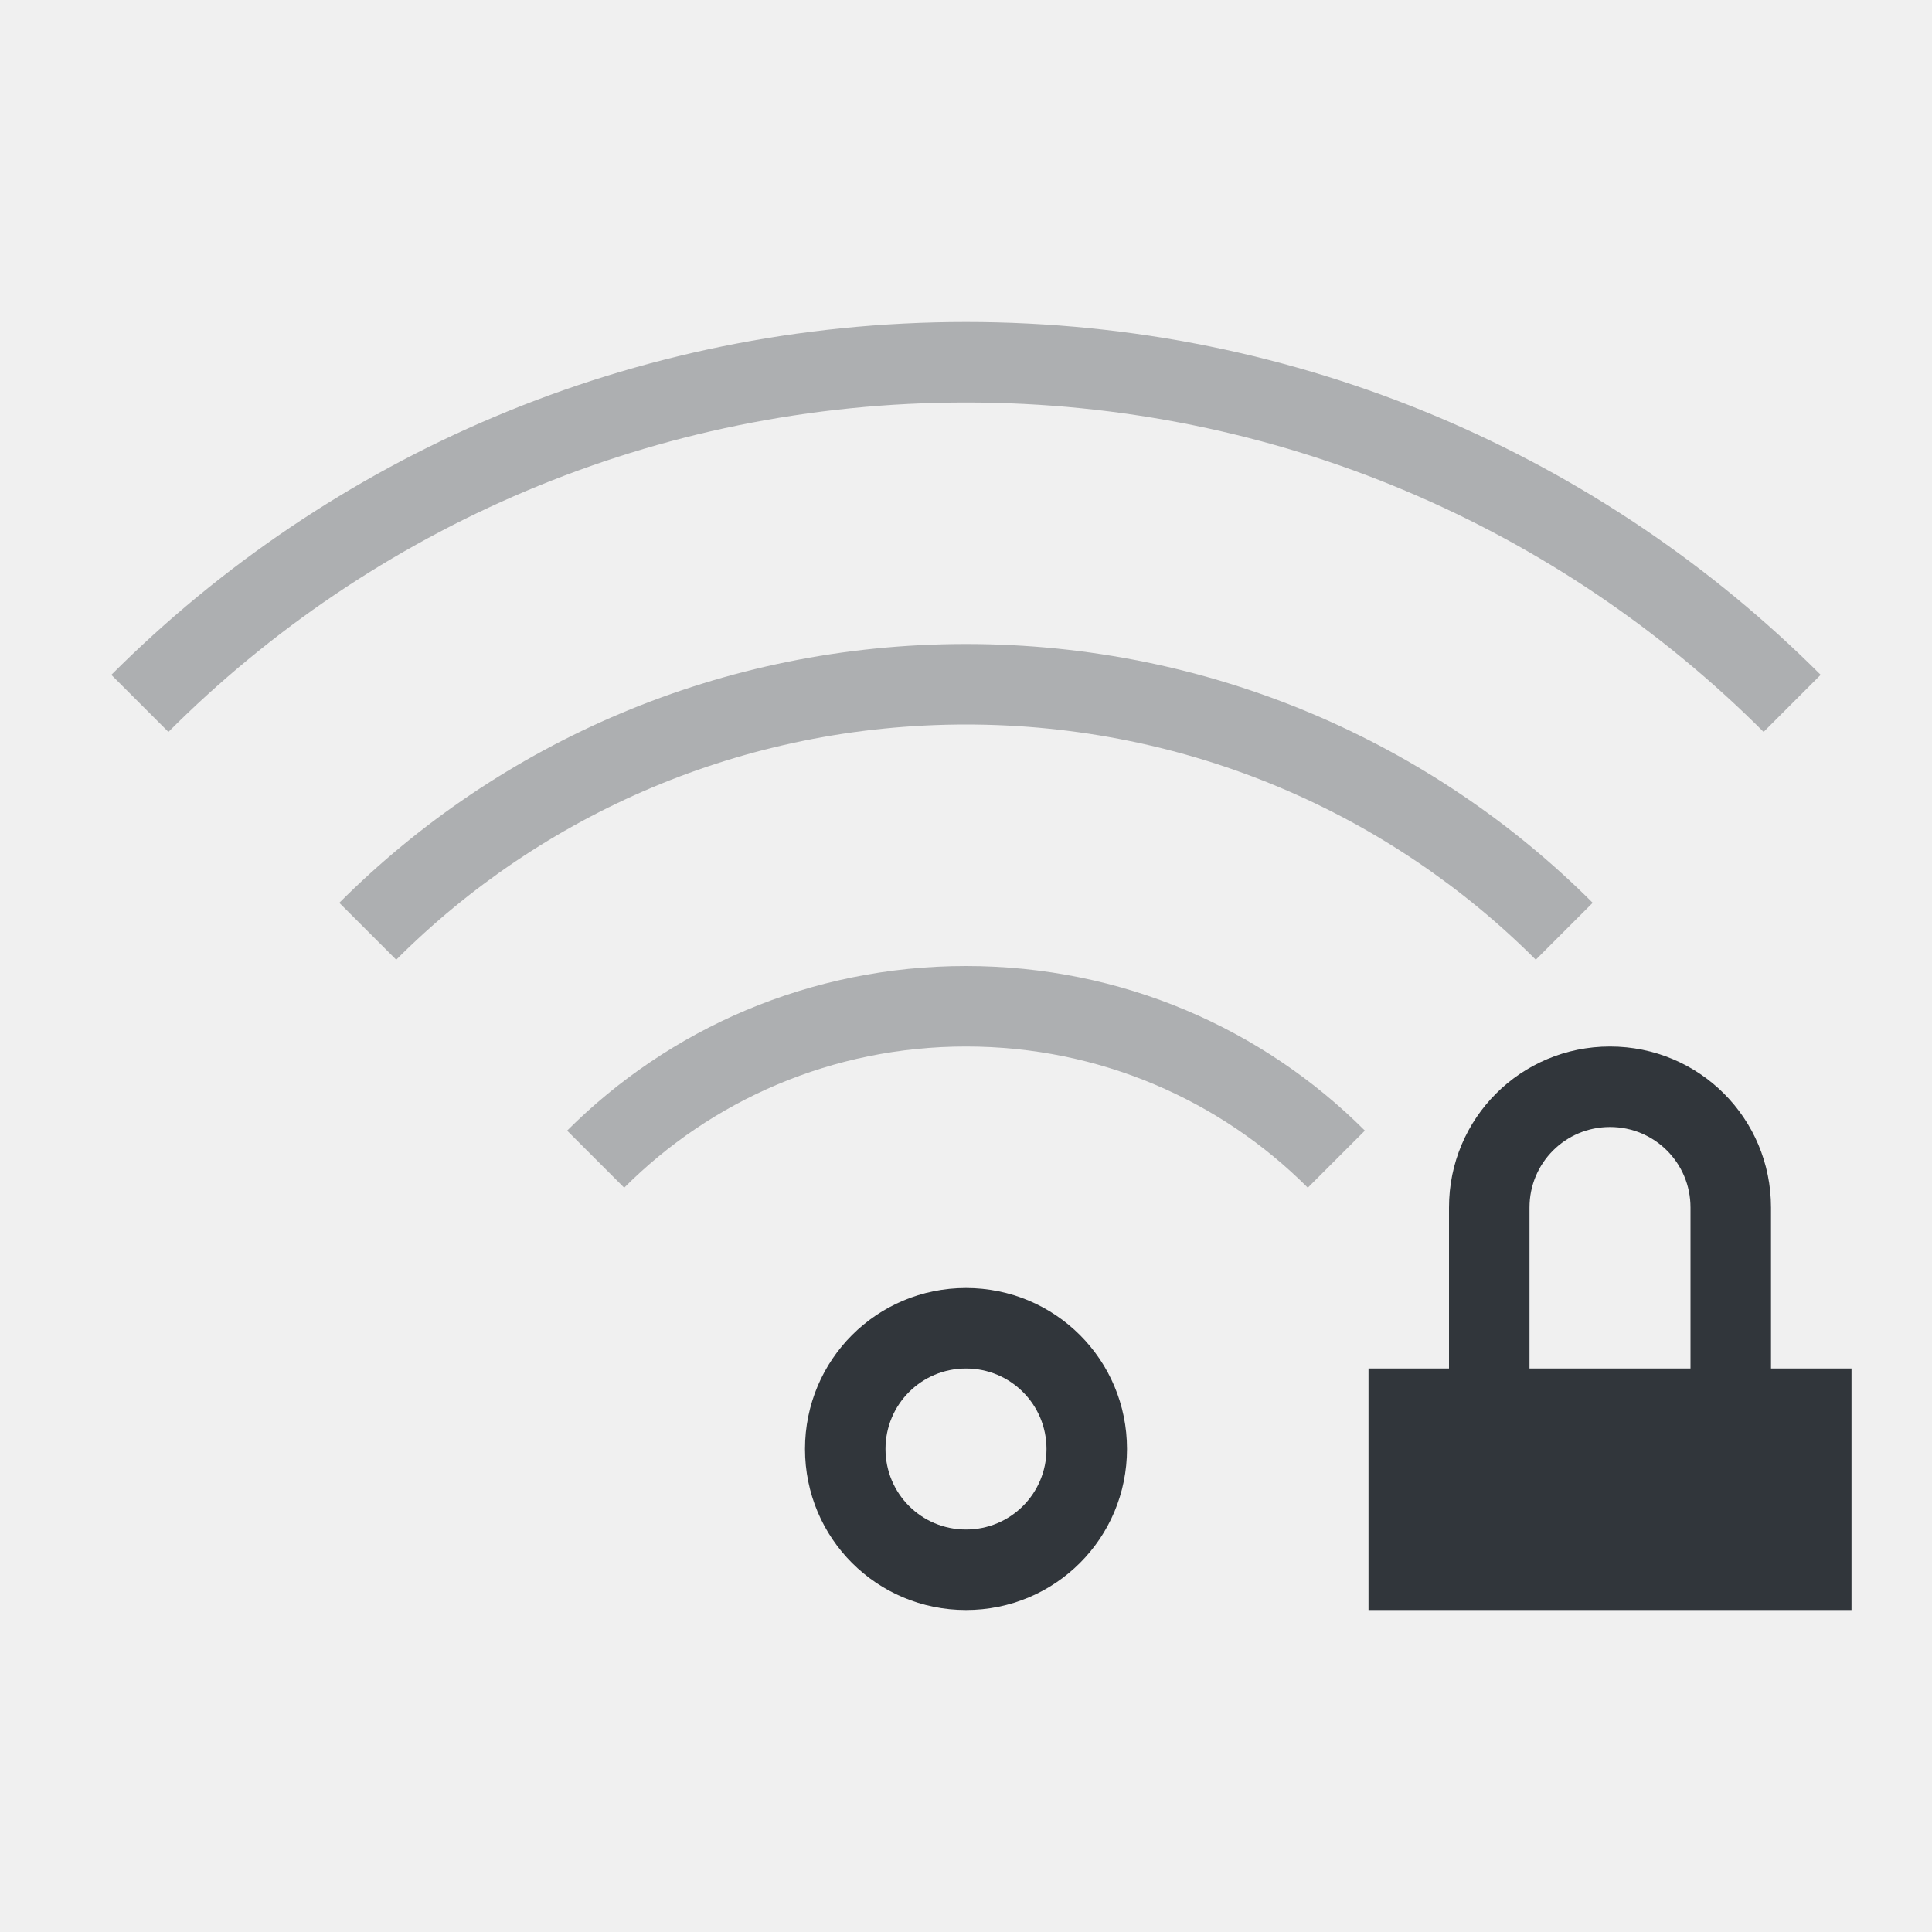
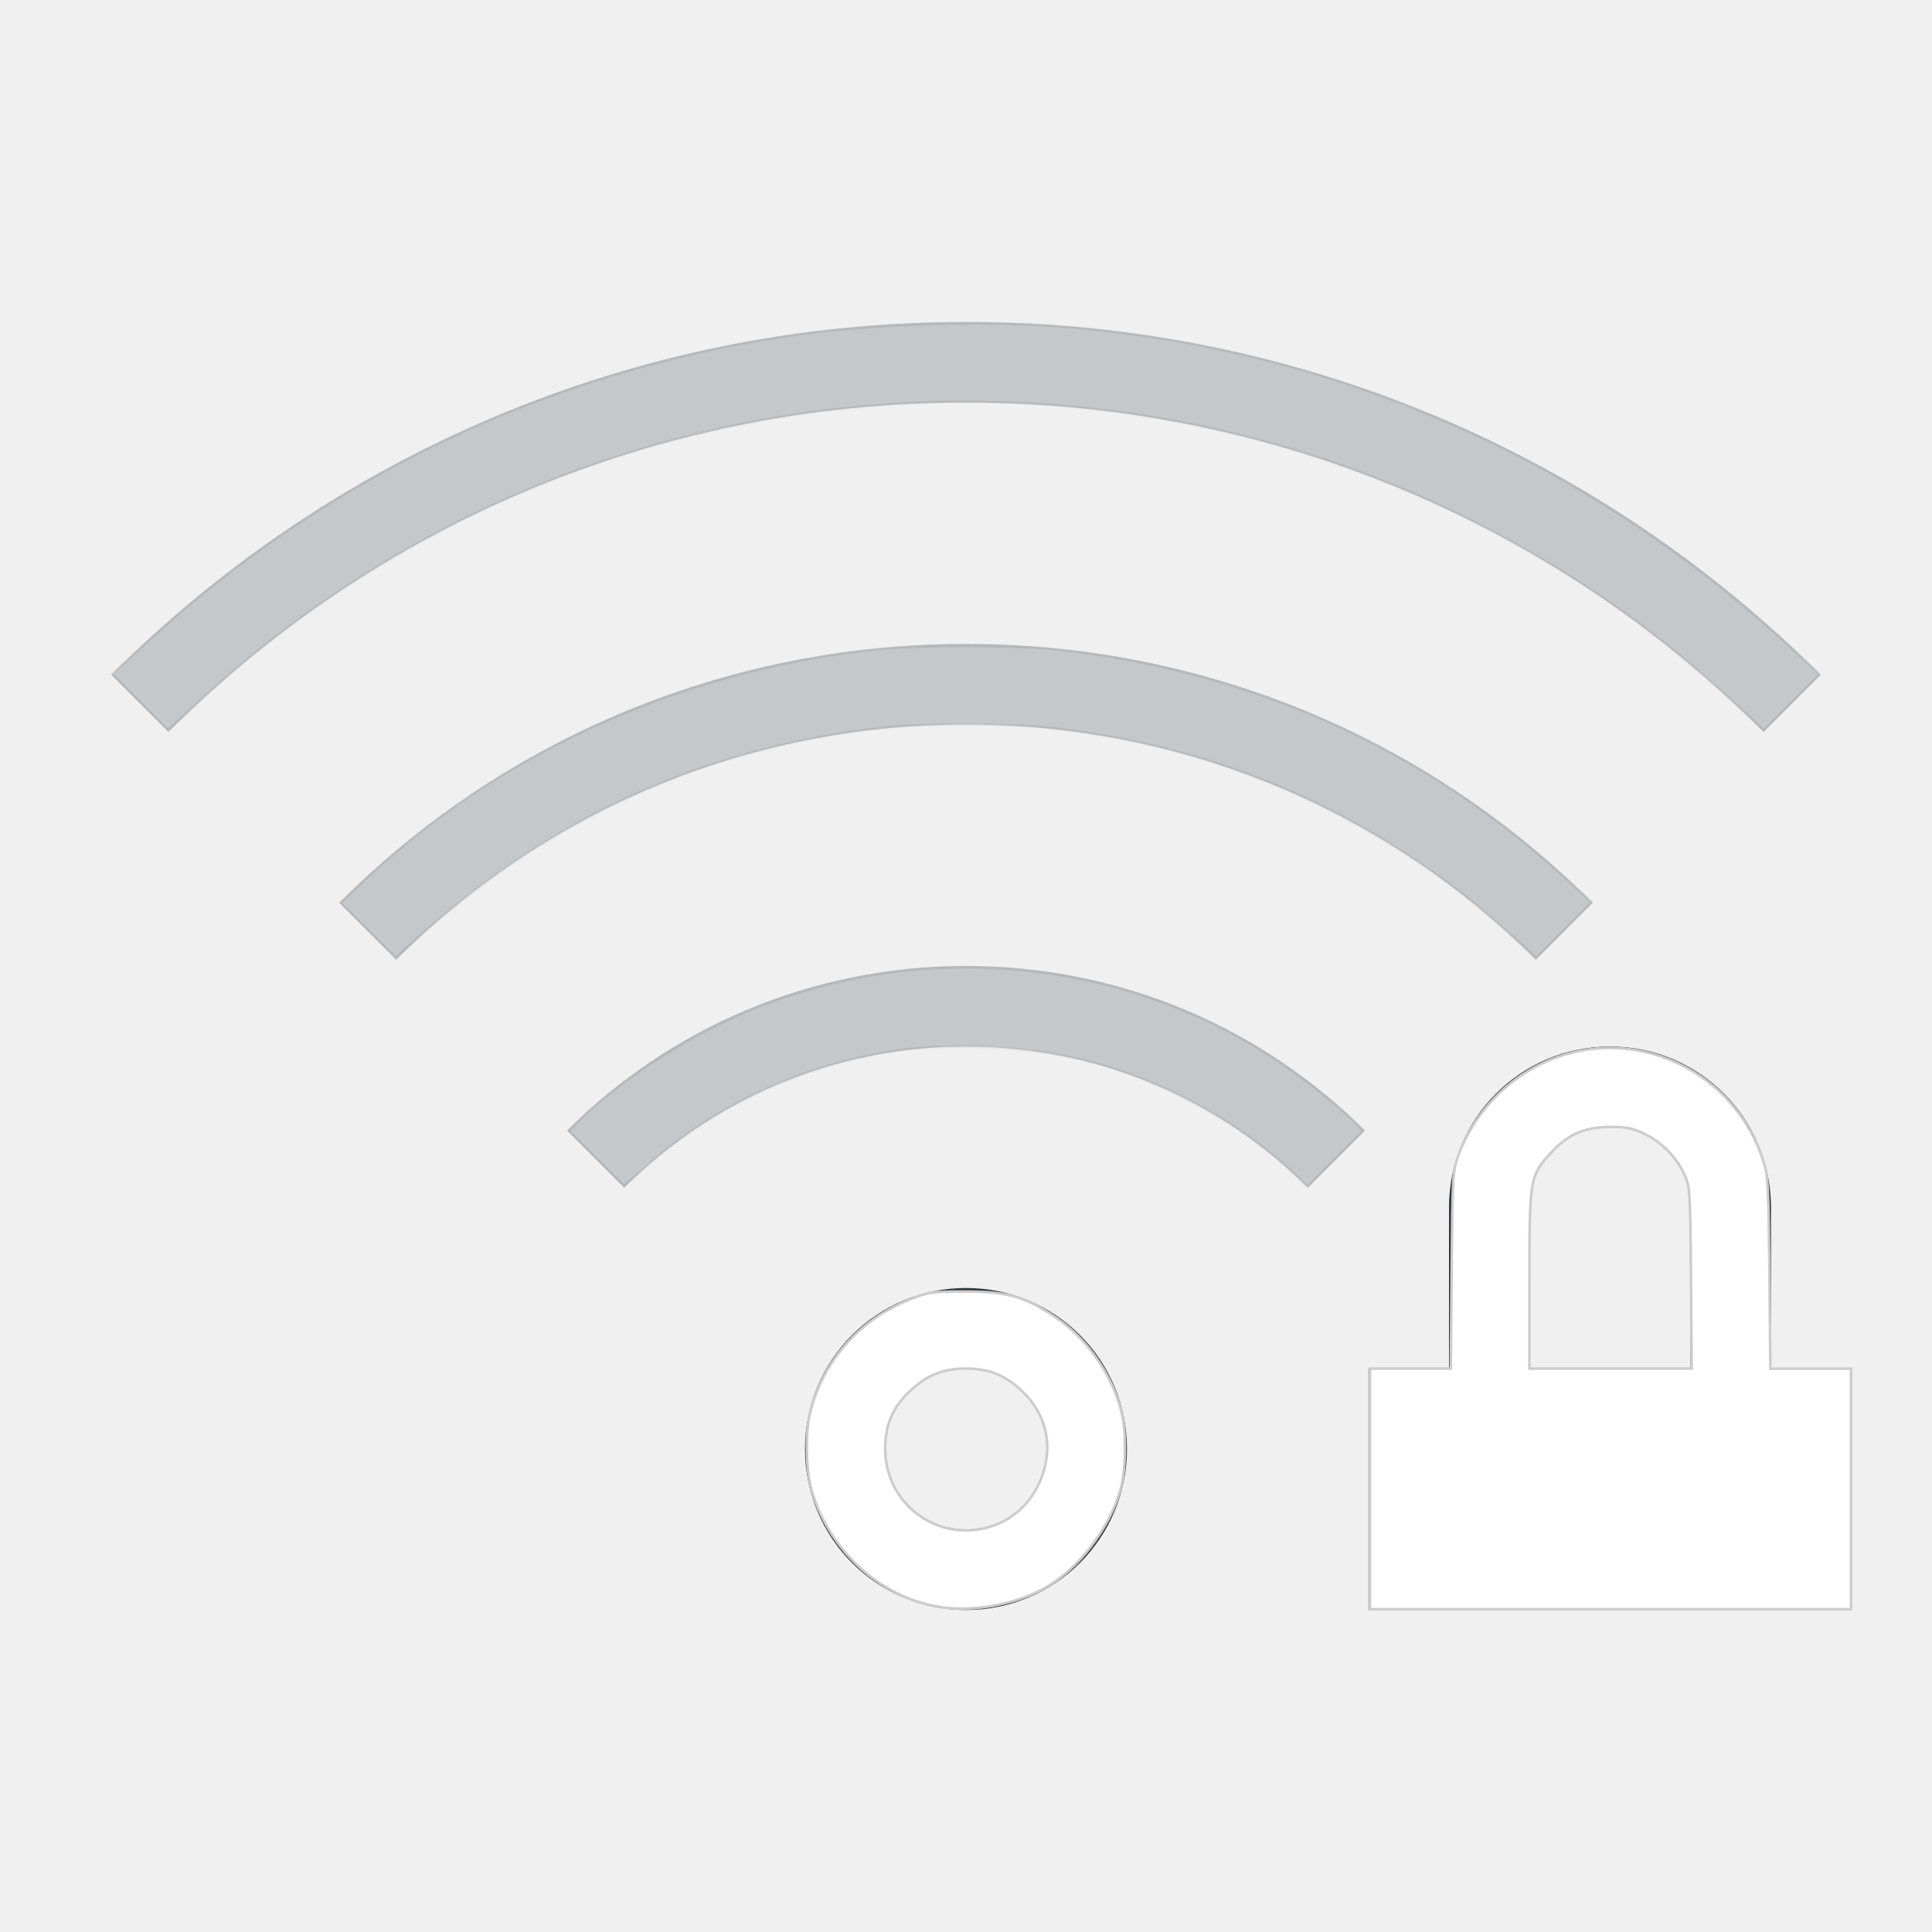
- <svg xmlns="http://www.w3.org/2000/svg" width="24" height="24" viewBox="0 0 24 24">
+ <svg xmlns="http://www.w3.org/2000/svg" width="24" height="24" viewBox="0 0 24 24" version="1.1" id="svg1">
+   <defs id="defs1" />
  <style type="text/css" id="current-color-scheme">.ColorScheme-Text{color:#31363b;}.ColorScheme-Background{color:#eff0f1;}.ColorScheme-Highlight{color:#3498db;}.ColorScheme-ViewText{color:#31363b;}.ColorScheme-ViewBackground{color:#fcfcfc;}.ColorScheme-ViewHover{color:#93cee9;}.ColorScheme-ViewFocus{color:#3daee9;}.ColorScheme-ButtonText{color:#31363b;}.ColorScheme-ButtonBackground{color:#eff0f1;}.ColorScheme-ButtonHover{color:#93cee9;}.ColorScheme-ButtonFocus{color:#3daee9;}.ColorScheme-NegativeText { color: #e74c3c; } </style>
-   <g transform="translate(1,1)">
+   <g transform="translate(1,1)" id="g1">
    <g transform="translate(0,20) translate(-44,-64)" id="network-wireless-40-locked">
      <rect y="44" x="44" height="22" width="22" id="rect4336" style="opacity:0.55;fill:none;fill-opacity:1;stroke:none;stroke-width:3.567px;stroke-linecap:butt;stroke-linejoin:miter;stroke-miterlimit:4;stroke-dasharray:none;stroke-dashoffset:0;stroke-opacity:1" />
      <path class="ColorScheme-Text" style="opacity:1;fill:currentColor;fill-opacity:1;stroke:none" d="m 55,59 c -1.108,0 -2,0.892 -2,2 0,1.108 0.892,2 2,2 1.108,0 2,-0.892 2,-2 0,-1.108 -0.892,-2 -2,-2 z m 0,1 c 0.554,0 1,0.446 1,1 0,0.554 -0.446,1 -1,1 -0.554,0 -1,-0.446 -1,-1 0,-0.554 0.446,-1 1,-1 z" id="path4296" />
      <path class="ColorScheme-Text" style="opacity:0.35;fill:currentColor;fill-opacity:1;stroke:none" d="m 55,55 c -1.939,0 -3.69,0.78 -4.955,2.045 l 0.709,0.709 C 51.838,56.669 53.338,56 55,56 c 1.662,0 3.162,0.669 4.246,1.754 l 0.709,-0.709 C 58.69,55.78 56.939,55 55,55 Z" id="path4298" />
      <path class="ColorScheme-Text" style="opacity:0.35;fill:currentColor;fill-opacity:1;stroke:none" d="m 55,51 c -3.047,0 -5.797,1.227 -7.785,3.215 l 0.707,0.707 C 49.729,53.114 52.23,52 55,52 c 2.77,0 5.271,1.114 7.078,2.922 l 0.707,-0.707 C 60.797,52.227 58.047,51 55,51 Z" id="path4300" />
      <path class="ColorScheme-Text" style="opacity:0.35;fill:currentColor;fill-opacity:1;stroke:none" d="m 55,47 c -4.155,0 -7.906,1.672 -10.617,4.383 L 45.092,52.092 C 47.622,49.561 51.122,48 55,48 c 3.878,0 7.378,1.561 9.908,4.092 l 0.709,-0.709 C 62.906,48.672 59.155,47 55,47 Z" id="path4302" />
      <path class="ColorScheme-Text" id="path4361" transform="translate(0,-20)" d="M 63 76 C 61.892 76 61 76.892 61 78 L 61 80 L 60 80 L 60 83 L 66 83 L 66 80 L 65 80 L 65 78 C 65 76.892 64.108 76 63 76 z M 63 77 C 63.554 77 64 77.446 64 78 L 64 80 L 62 80 L 62 78 C 62 77.446 62.446 77 63 77 z " style="opacity:1;fill:currentColor;fill-opacity:1;stroke:none;stroke-width:0.1;stroke-miterlimit:4;stroke-dasharray:none;stroke-opacity:1" />
    </g>
  </g>
+   <path style="fill:#ffffff;stroke:#cccccc;stroke-width:0.032" d="m 11.634,19.955 c -0.719,-0.129 -1.335,-0.703 -1.553,-1.446 -0.069,-0.236 -0.078,-0.708 -0.018,-0.956 0.155,-0.638 0.608,-1.157 1.232,-1.408 0.236,-0.095 0.274,-0.101 0.688,-0.101 0.531,-8.91e-4 0.751,0.062 1.133,0.322 0.396,0.269 0.705,0.718 0.819,1.188 0.06,0.248 0.051,0.72 -0.018,0.958 -0.141,0.483 -0.522,0.98 -0.928,1.209 -0.387,0.218 -0.927,0.312 -1.356,0.235 z m 0.663,-0.989 c 0.336,-0.1 0.587,-0.371 0.68,-0.733 0.093,-0.364 -0.013,-0.708 -0.299,-0.969 C 12.475,17.078 12.278,17.001 12,17.001 c -0.278,0 -0.475,0.076 -0.679,0.263 -0.228,0.208 -0.323,0.422 -0.325,0.728 -0.003,0.688 0.641,1.171 1.301,0.975 z" id="path1" />
+   <path style="fill:#ffffff;stroke:#cccccc;stroke-width:0.032" d="m 17.018,18.495 v -1.494 h 0.502 0.502 l 0.011,-1.226 c 0.011,-1.191 0.013,-1.232 0.087,-1.432 0.167,-0.454 0.514,-0.853 0.945,-1.086 1.086,-0.589 2.436,-0.043 2.833,1.146 0.066,0.199 0.071,0.283 0.082,1.405 l 0.012,1.194 h 0.501 0.501 v 1.494 1.494 h -2.988 -2.988 z m 3.988,-2.622 c -0.009,-1.073 -0.013,-1.136 -0.079,-1.279 -0.1,-0.215 -0.282,-0.403 -0.493,-0.506 -0.15,-0.074 -0.226,-0.089 -0.427,-0.089 -0.322,-7e-6 -0.53,0.091 -0.745,0.326 -0.257,0.282 -0.263,0.313 -0.263,1.578 v 1.098 h 1.008 1.008 z" id="path2" />
+   <path style="fill:#ffffff;stroke:#cccccc;stroke-width:0.032;opacity:0.3" d="m 7.406,14.388 -0.339,-0.34 0.08,-0.086 c 0.35,-0.376 1.138,-0.926 1.77,-1.235 2.217,-1.083 4.886,-0.917 6.932,0.433 0.334,0.22 0.847,0.629 1.005,0.802 l 0.08,0.087 -0.347,0.347 -0.347,0.347 -0.155,-0.149 C 15.431,13.966 14.453,13.427 13.533,13.188 12.822,13.003 11.826,12.948 11.133,13.054 9.975,13.231 8.9,13.726 8.06,14.466 7.897,14.61 7.759,14.728 7.754,14.728 c -0.005,0 -0.162,-0.153 -0.349,-0.34 z" id="path3" />
+   <path style="opacity:0.3;fill:#ffffff;stroke:#cccccc;stroke-width:0.032" d="M 4.573,11.556 4.23,11.213 4.463,10.991 C 6.173,9.361 8.39,8.347 10.863,8.065 c 0.461,-0.053 1.813,-0.053 2.273,0 2.124,0.243 3.994,0.992 5.602,2.243 0.188,0.146 0.497,0.407 0.689,0.581 l 0.348,0.315 -0.345,0.347 -0.345,0.347 -0.149,-0.132 C 18.378,11.27 18.193,11.117 17.859,10.879 16.391,9.834 14.831,9.241 13.023,9.041 12.556,8.99 11.429,8.99 10.977,9.041 8.719,9.297 6.849,10.151 5.113,11.72 l -0.197,0.178 z" id="path4" />
+   <path style="opacity:0.3;fill:#ffffff;stroke:#cccccc;stroke-width:0.032" d="M 1.74,8.722 1.391,8.373 1.727,8.062 C 4.04,5.918 6.8,4.6 9.905,4.154 10.797,4.026 12.185,3.98 13.104,4.048 c 3.428,0.253 6.566,1.622 9.136,3.987 l 0.368,0.338 -0.349,0.35 -0.349,0.35 -0.36,-0.331 C 20.633,7.897 19.856,7.334 18.787,6.737 17.572,6.059 16.22,5.56 14.835,5.278 11.376,4.575 7.782,5.183 4.796,6.978 3.936,7.495 3.232,8.022 2.481,8.711 L 2.088,9.071 Z" id="path5" />
</svg>
